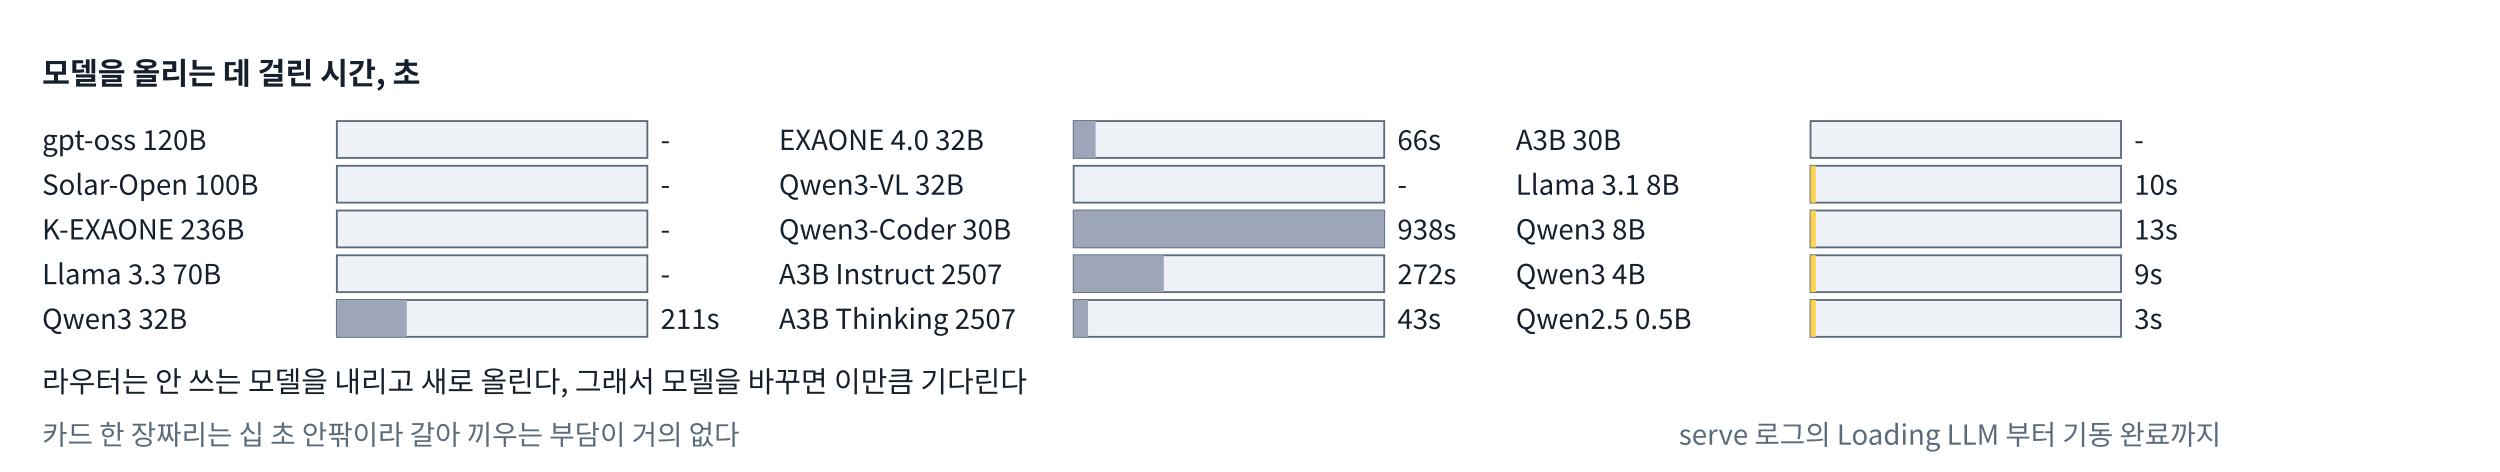
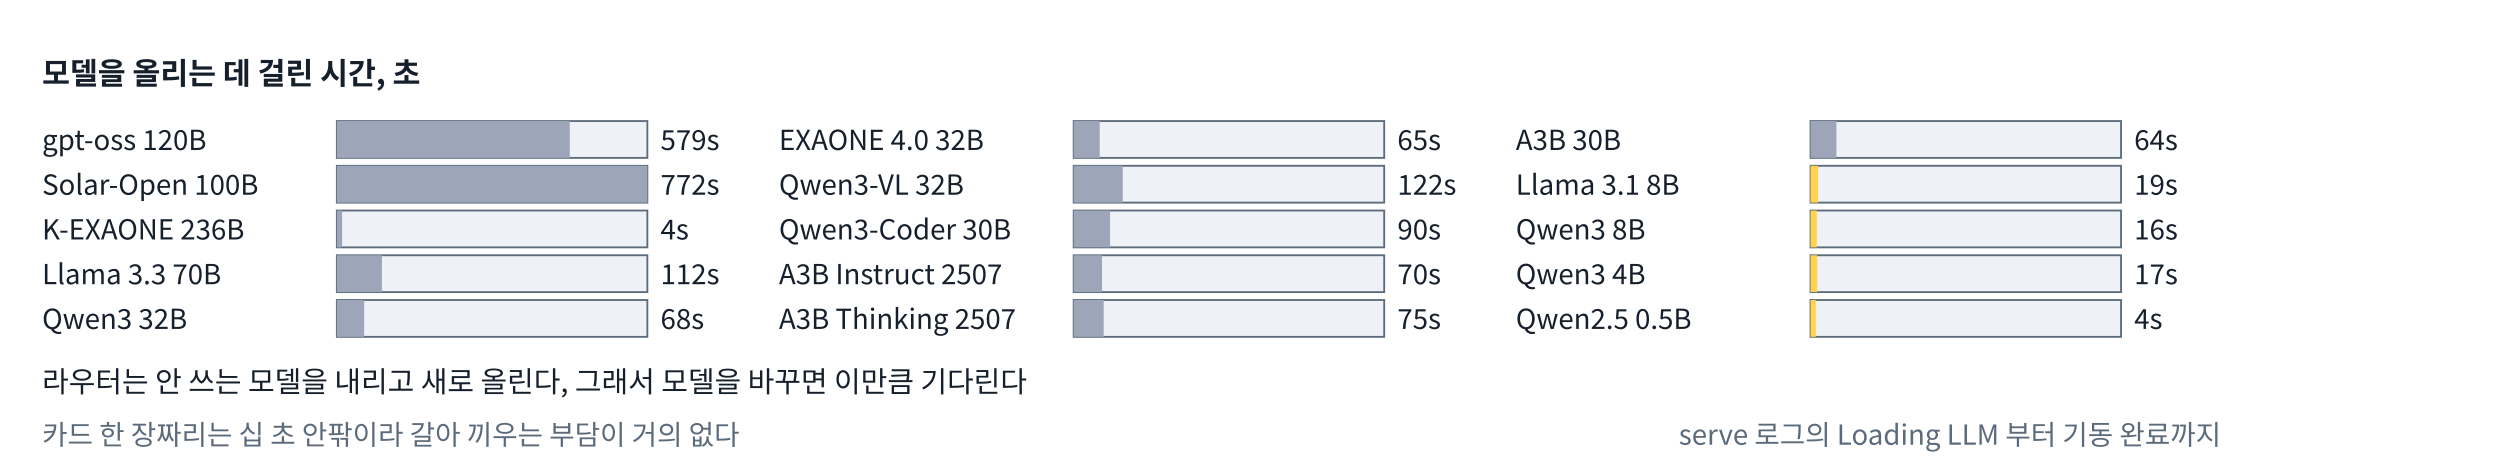
<svg xmlns="http://www.w3.org/2000/svg" viewBox="0 0 950 179">
  <g font-family="Noto Sans CJK KR">
    <text x="16" y="32" font-size="11.5" fill="#16202c" font-weight="700">모델을 올리는 데 걸린 시간, 초</text>
    <text x="16" y="57" font-size="10.5" fill="#16202c">gpt-oss 120B</text>
    <rect x="128" y="46" width="118" height="14" fill="#eef2f7" stroke="#5b6b7b" stroke-width="0.7" />
-     <text x="251" y="57" font-size="10.5" fill="#16202c">-</text>
+     <rect x="128" y="46" width="88.515" height="14" fill="#9da5b8" stroke="none" stroke-width="1" />
+     <text x="251" y="57" font-size="10.5" fill="#16202c">579s</text>
    <text x="16" y="74" font-size="10.5" fill="#16202c">Solar-Open 100B</text>
    <rect x="128" y="63" width="118" height="14" fill="#eef2f7" stroke="#5b6b7b" stroke-width="0.7" />
-     <text x="251" y="74" font-size="10.5" fill="#16202c">-</text>
+     <rect x="128" y="63" width="118.0" height="14" fill="#9da5b8" stroke="none" stroke-width="1" />
+     <text x="251" y="74" font-size="10.5" fill="#16202c">772s</text>
    <text x="16" y="91" font-size="10.5" fill="#16202c">K-EXAONE 236B</text>
    <rect x="128" y="80" width="118" height="14" fill="#eef2f7" stroke="#5b6b7b" stroke-width="0.7" />
-     <text x="251" y="91" font-size="10.5" fill="#16202c">-</text>
+     <rect x="128" y="80" width="2" height="14" fill="#9da5b8" stroke="none" stroke-width="1" />
+     <text x="251" y="91" font-size="10.5" fill="#16202c">4s</text>
    <text x="16" y="108" font-size="10.5" fill="#16202c">Llama 3.3 70B</text>
    <rect x="128" y="97" width="118" height="14" fill="#eef2f7" stroke="#5b6b7b" stroke-width="0.7" />
-     <text x="251" y="108" font-size="10.5" fill="#16202c">-</text>
+     <rect x="128" y="97" width="17.141" height="14" fill="#9da5b8" stroke="none" stroke-width="1" />
+     <text x="251" y="108" font-size="10.5" fill="#16202c">112s</text>
    <text x="16" y="125" font-size="10.5" fill="#16202c">Qwen3 32B</text>
    <rect x="128" y="114" width="118" height="14" fill="#eef2f7" stroke="#5b6b7b" stroke-width="0.7" />
-     <rect x="128" y="114" width="26.556" height="14" fill="#9da5b8" stroke="none" stroke-width="1" />
-     <text x="251" y="125" font-size="10.5" fill="#16202c">211s</text>
+     <rect x="128" y="114" width="10.373" height="14" fill="#9da5b8" stroke="none" stroke-width="1" />
+     <text x="251" y="125" font-size="10.5" fill="#16202c">68s</text>
    <text x="296" y="57" font-size="10.5" fill="#16202c">EXAONE 4.0 32B</text>
    <rect x="408" y="46" width="118" height="14" fill="#eef2f7" stroke="#5b6b7b" stroke-width="0.7" />
-     <rect x="408" y="46" width="8.341" height="14" fill="#9da5b8" stroke="none" stroke-width="1" />
-     <text x="531" y="57" font-size="10.5" fill="#16202c">66s</text>
+     <rect x="408" y="46" width="9.884" height="14" fill="#9da5b8" stroke="none" stroke-width="1" />
+     <text x="531" y="57" font-size="10.5" fill="#16202c">65s</text>
    <text x="296" y="74" font-size="10.5" fill="#16202c">Qwen3-VL 32B</text>
    <rect x="408" y="63" width="118" height="14" fill="#eef2f7" stroke="#5b6b7b" stroke-width="0.7" />
-     <text x="531" y="74" font-size="10.5" fill="#16202c">-</text>
+     <rect x="408" y="63" width="18.653" height="14" fill="#9da5b8" stroke="none" stroke-width="1" />
+     <text x="531" y="74" font-size="10.5" fill="#16202c">122s</text>
    <text x="296" y="91" font-size="10.5" fill="#16202c">Qwen3-Coder 30B</text>
    <rect x="408" y="80" width="118" height="14" fill="#eef2f7" stroke="#5b6b7b" stroke-width="0.7" />
-     <rect x="408" y="80" width="118.0" height="14" fill="#9da5b8" stroke="none" stroke-width="1" />
-     <text x="531" y="91" font-size="10.5" fill="#16202c">938s</text>
+     <rect x="408" y="80" width="13.826" height="14" fill="#9da5b8" stroke="none" stroke-width="1" />
+     <text x="531" y="91" font-size="10.5" fill="#16202c">90s</text>
    <text x="296" y="108" font-size="10.5" fill="#16202c">A3B Instruct 2507</text>
    <rect x="408" y="97" width="118" height="14" fill="#eef2f7" stroke="#5b6b7b" stroke-width="0.7" />
-     <rect x="408" y="97" width="34.243" height="14" fill="#9da5b8" stroke="none" stroke-width="1" />
-     <text x="531" y="108" font-size="10.5" fill="#16202c">272s</text>
+     <rect x="408" y="97" width="10.755" height="14" fill="#9da5b8" stroke="none" stroke-width="1" />
+     <text x="531" y="108" font-size="10.5" fill="#16202c">70s</text>
    <text x="296" y="125" font-size="10.5" fill="#16202c">A3B Thinking 2507</text>
    <rect x="408" y="114" width="118" height="14" fill="#eef2f7" stroke="#5b6b7b" stroke-width="0.7" />
-     <rect x="408" y="114" width="5.447" height="14" fill="#9da5b8" stroke="none" stroke-width="1" />
-     <text x="531" y="125" font-size="10.5" fill="#16202c">43s</text>
+     <rect x="408" y="114" width="11.397" height="14" fill="#9da5b8" stroke="none" stroke-width="1" />
+     <text x="531" y="125" font-size="10.5" fill="#16202c">75s</text>
    <text x="576" y="57" font-size="10.5" fill="#16202c">A3B 30B</text>
    <rect x="688" y="46" width="118" height="14" fill="#eef2f7" stroke="#5b6b7b" stroke-width="0.7" />
-     <text x="811" y="57" font-size="10.5" fill="#16202c">-</text>
+     <rect x="688" y="46" width="9.838" height="14" fill="#9da5b8" stroke="none" stroke-width="1" />
+     <text x="811" y="57" font-size="10.5" fill="#16202c">64s</text>
    <text x="576" y="74" font-size="10.5" fill="#16202c">Llama 3.1 8B</text>
    <rect x="688" y="63" width="118" height="14" fill="#eef2f7" stroke="#5b6b7b" stroke-width="0.7" />
-     <rect x="688" y="63" width="2" height="14" fill="#ffd34d" stroke="none" stroke-width="1" />
-     <text x="811" y="74" font-size="10.5" fill="#16202c">10s</text>
+     <rect x="688" y="63" width="2.872" height="14" fill="#ffd34d" stroke="none" stroke-width="1" />
+     <text x="811" y="74" font-size="10.5" fill="#16202c">19s</text>
    <text x="576" y="91" font-size="10.5" fill="#16202c">Qwen3 8B</text>
    <rect x="688" y="80" width="118" height="14" fill="#eef2f7" stroke="#5b6b7b" stroke-width="0.7" />
-     <rect x="688" y="80" width="2" height="14" fill="#ffd34d" stroke="none" stroke-width="1" />
-     <text x="811" y="91" font-size="10.5" fill="#16202c">13s</text>
+     <rect x="688" y="80" width="2.383" height="14" fill="#ffd34d" stroke="none" stroke-width="1" />
+     <text x="811" y="91" font-size="10.5" fill="#16202c">16s</text>
    <text x="576" y="108" font-size="10.5" fill="#16202c">Qwen3 4B</text>
    <rect x="688" y="97" width="118" height="14" fill="#eef2f7" stroke="#5b6b7b" stroke-width="0.7" />
-     <rect x="688" y="97" width="2" height="14" fill="#ffd34d" stroke="none" stroke-width="1" />
-     <text x="811" y="108" font-size="10.5" fill="#16202c">9s</text>
+     <rect x="688" y="97" width="2.551" height="14" fill="#ffd34d" stroke="none" stroke-width="1" />
+     <text x="811" y="108" font-size="10.5" fill="#16202c">17s</text>
    <text x="576" y="125" font-size="10.5" fill="#16202c">Qwen2.5 0.5B</text>
    <rect x="688" y="114" width="118" height="14" fill="#eef2f7" stroke="#5b6b7b" stroke-width="0.7" />
    <rect x="688" y="114" width="2" height="14" fill="#ffd34d" stroke="none" stroke-width="1" />
-     <text x="811" y="125" font-size="10.5" fill="#16202c">3s</text>
+     <text x="811" y="125" font-size="10.5" fill="#16202c">4s</text>
    <text x="16" y="149" font-size="11" fill="#16202c">라우터는 안 쓰는 모델을 내리고 새로 올린다, 그래서 모델을 바꾸면 이만큼 기다린다</text>
    <text x="16" y="169" font-size="10.5" fill="#5b6b7b">카드 한 장짜리는 십 초 안팎이라 갈아 끼우는 부담이 거의 없다</text>
    <text x="844" y="169" font-size="10.5" fill="#5b6b7b" text-anchor="end">serve 로그의 Loading LLM 부터 기동 완료까지</text>
  </g>
</svg>
